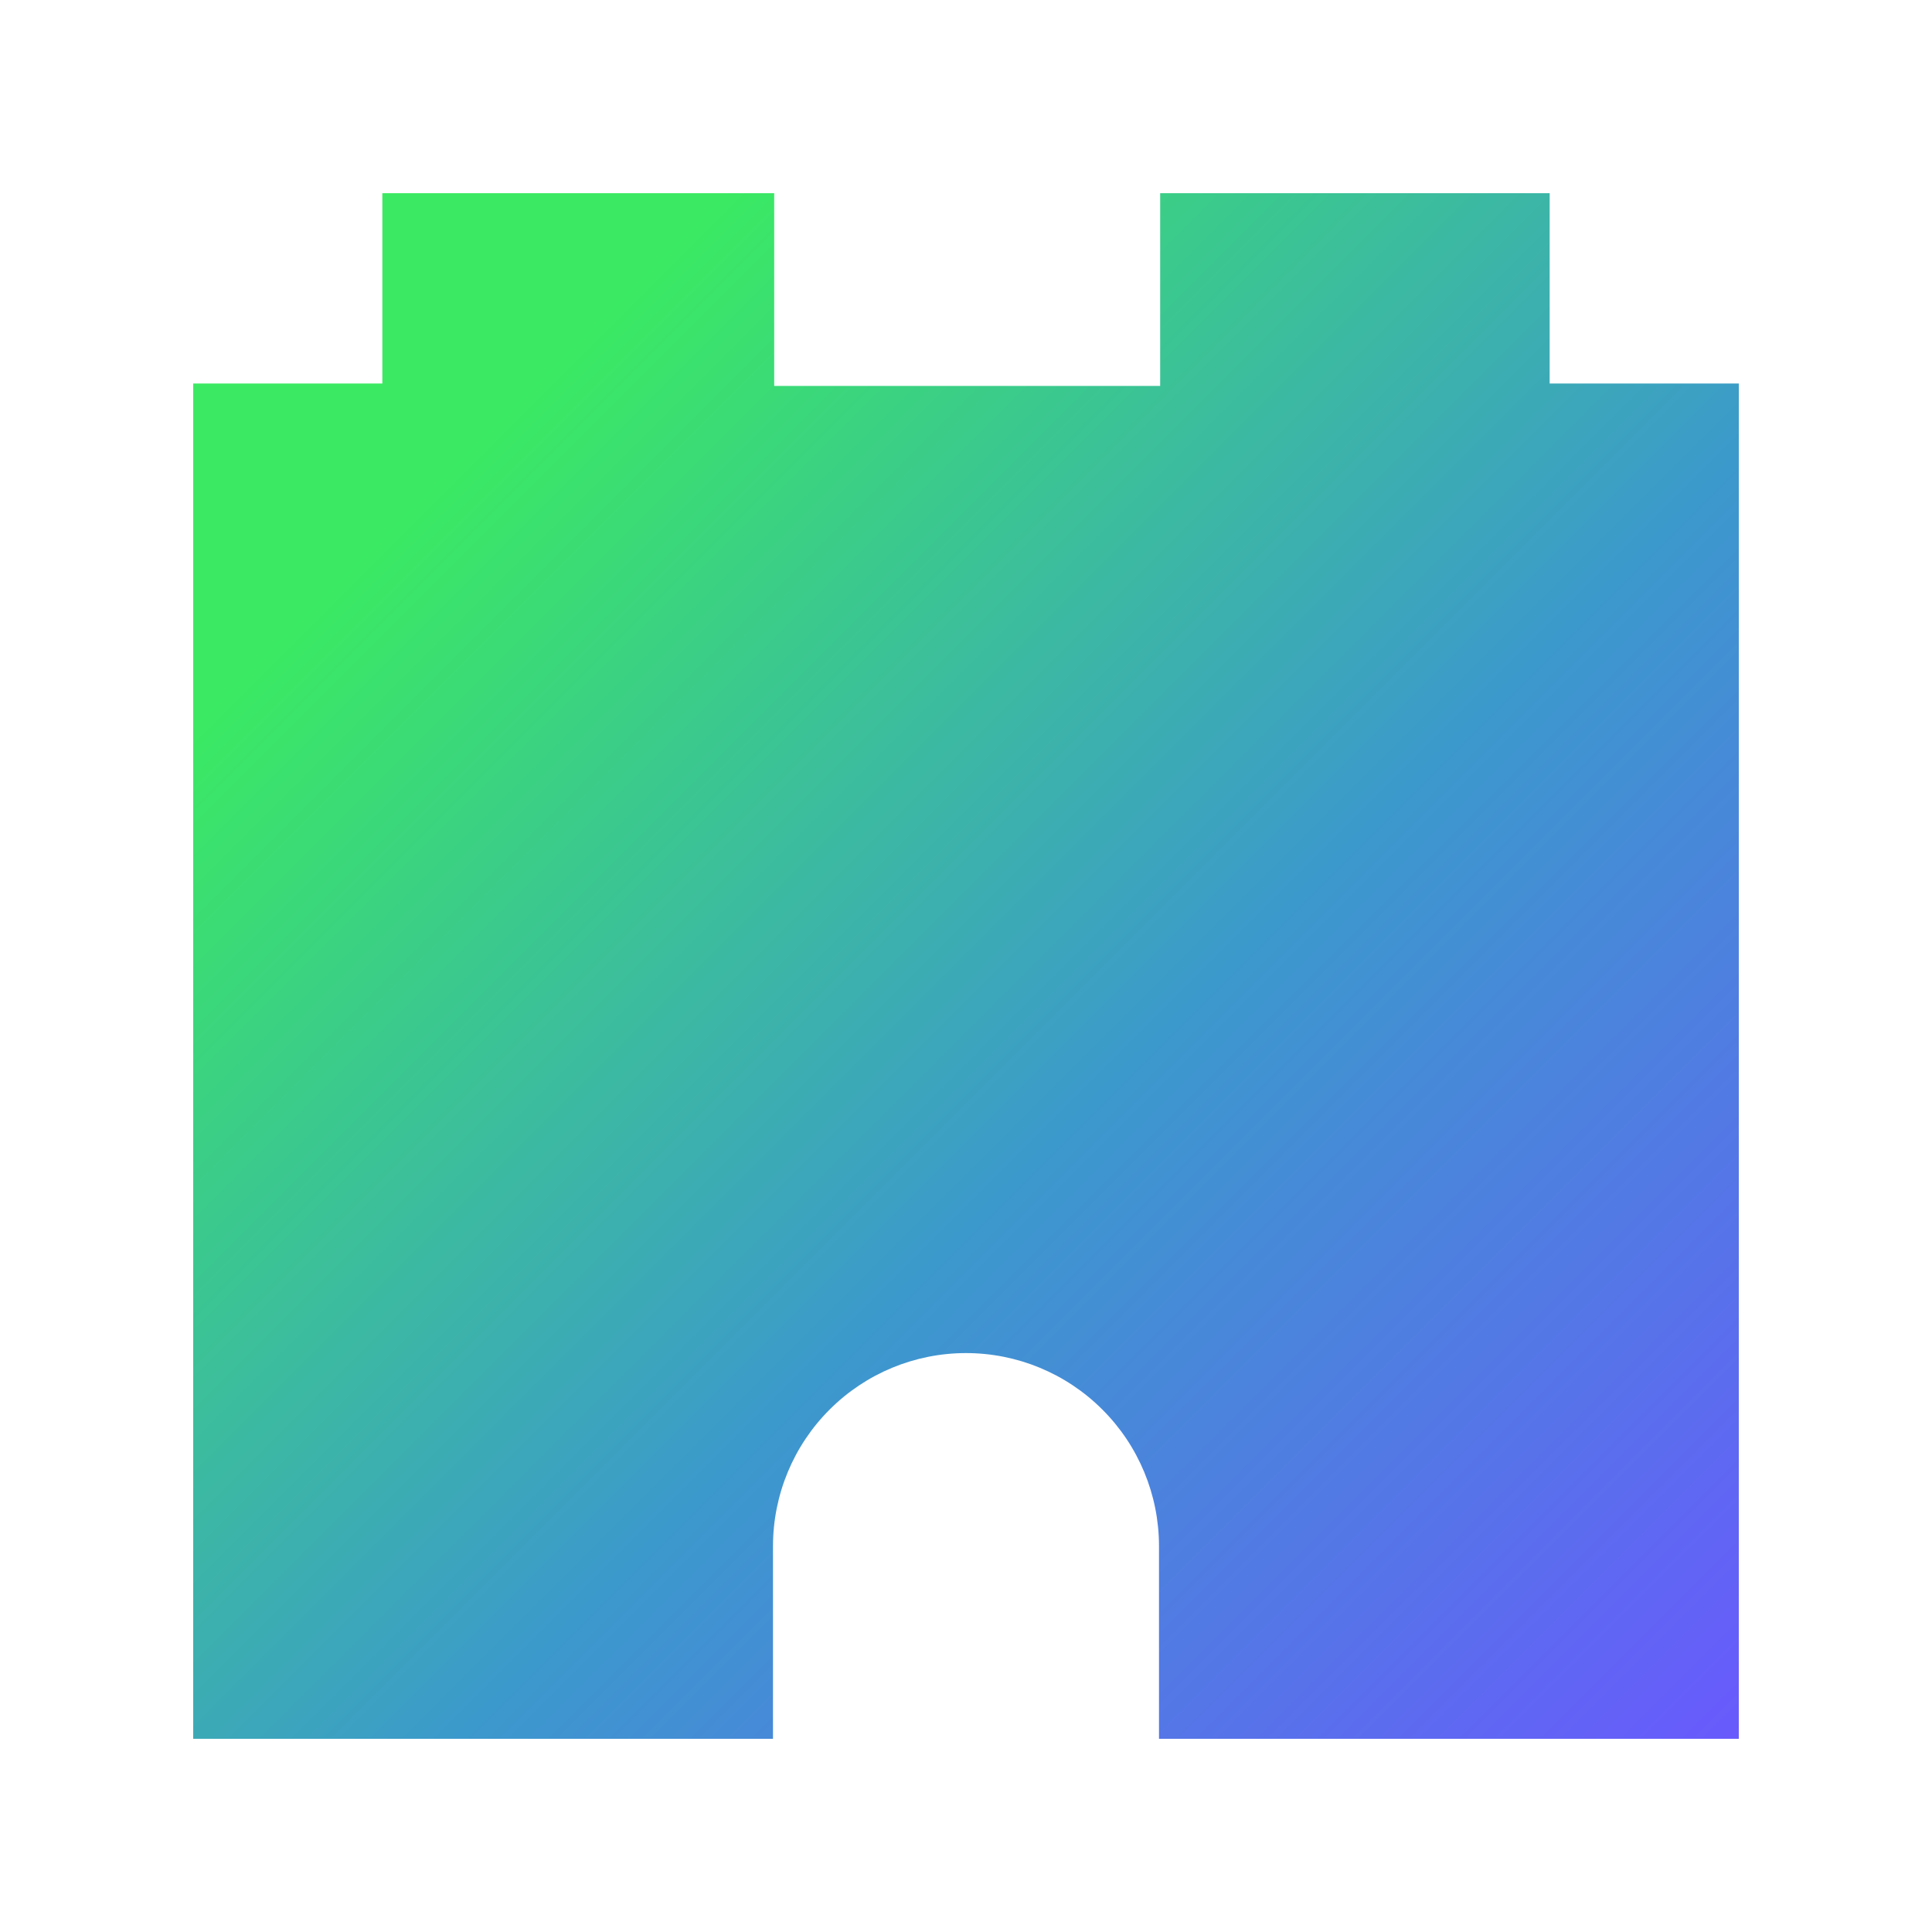
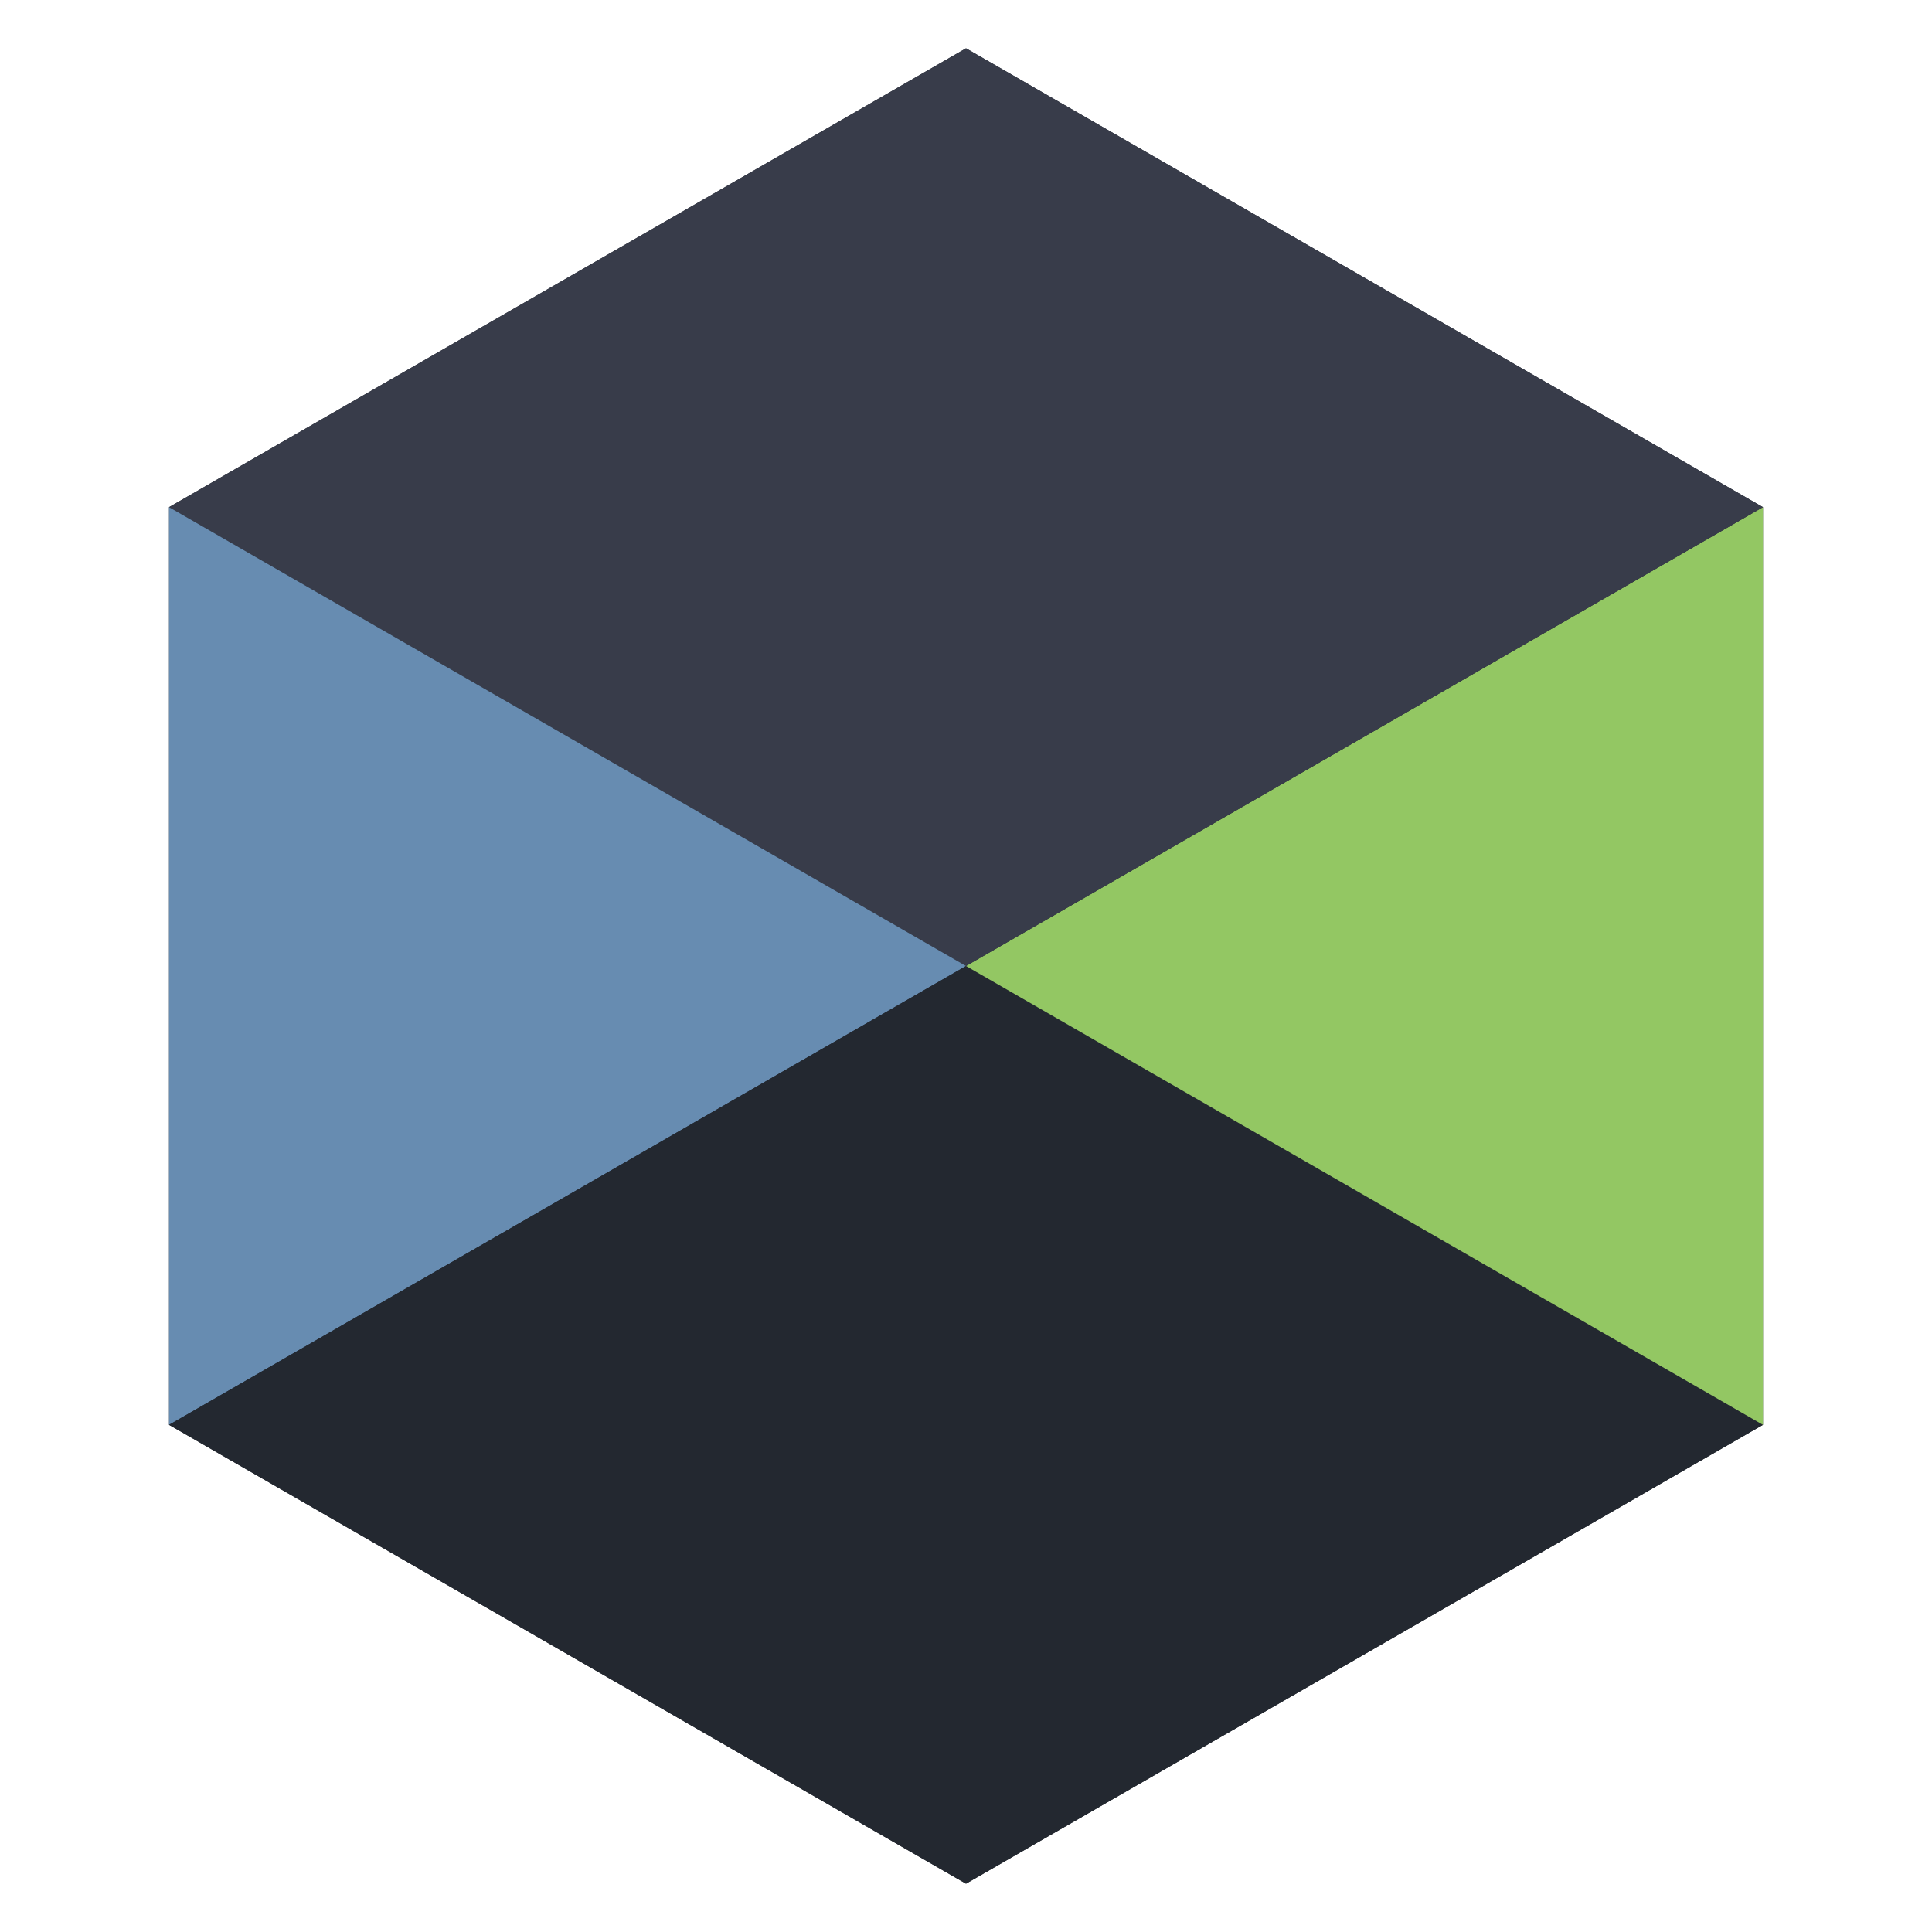
- <svg xmlns="http://www.w3.org/2000/svg" width="40" height="40" viewBox="0 0 40 40" fill="none">
-   <path d="M32.084 7.94V4H24.02V7.99H16.029V4H7.916V7.94H4V36H16.004V32.005C16.006 30.946 16.427 29.931 17.177 29.183C17.926 28.434 18.941 28.014 20 28.014C21.059 28.014 22.074 28.434 22.823 29.183C23.573 29.931 23.994 30.946 23.996 32.005V36H36V7.94H32.084Z" fill="url(#paint0_linear)" />
-   <defs>
-     <linearGradient id="paint0_linear" x1="2.942" y1="4.9" x2="37.777" y2="39.734" gradientUnits="userSpaceOnUse">
-       <stop offset="0.159" stop-color="#3BEA62" />
-       <stop offset="0.54" stop-color="#3C99CC" />
-       <stop offset="0.937" stop-color="#6B57FF" />
-     </linearGradient>
-   </defs>
+ <svg xmlns="http://www.w3.org/2000/svg" width="80" height="80" viewBox="0 0 80 80">
+   <g fill="none" fill-rule="evenodd">
+     <polygon fill="#232830" fill-rule="nonzero" points="7 21 7 59 40 78 73 59 73 21 40 2" />
+     <polygon fill="#383c4a" fill-rule="nonzero" points="7 21 40 40 40 2" />
+     <polygon fill="#678cb1" fill-rule="nonzero" points="40 40 7 21 7 59" />
+     <polygon fill="#232830" fill-rule="nonzero" points="40 40 7 59 40 78" />
+     <polygon fill="#232830" fill-rule="nonzero" points="40 40 40 78 73 59" />
+     <polygon fill="#93c763" fill-rule="nonzero" points="73 21 40 40 73 59" />
+     <polygon fill="#383c4a" fill-rule="nonzero" points="40 2 40 40 73 21" />
+   </g>
</svg>
